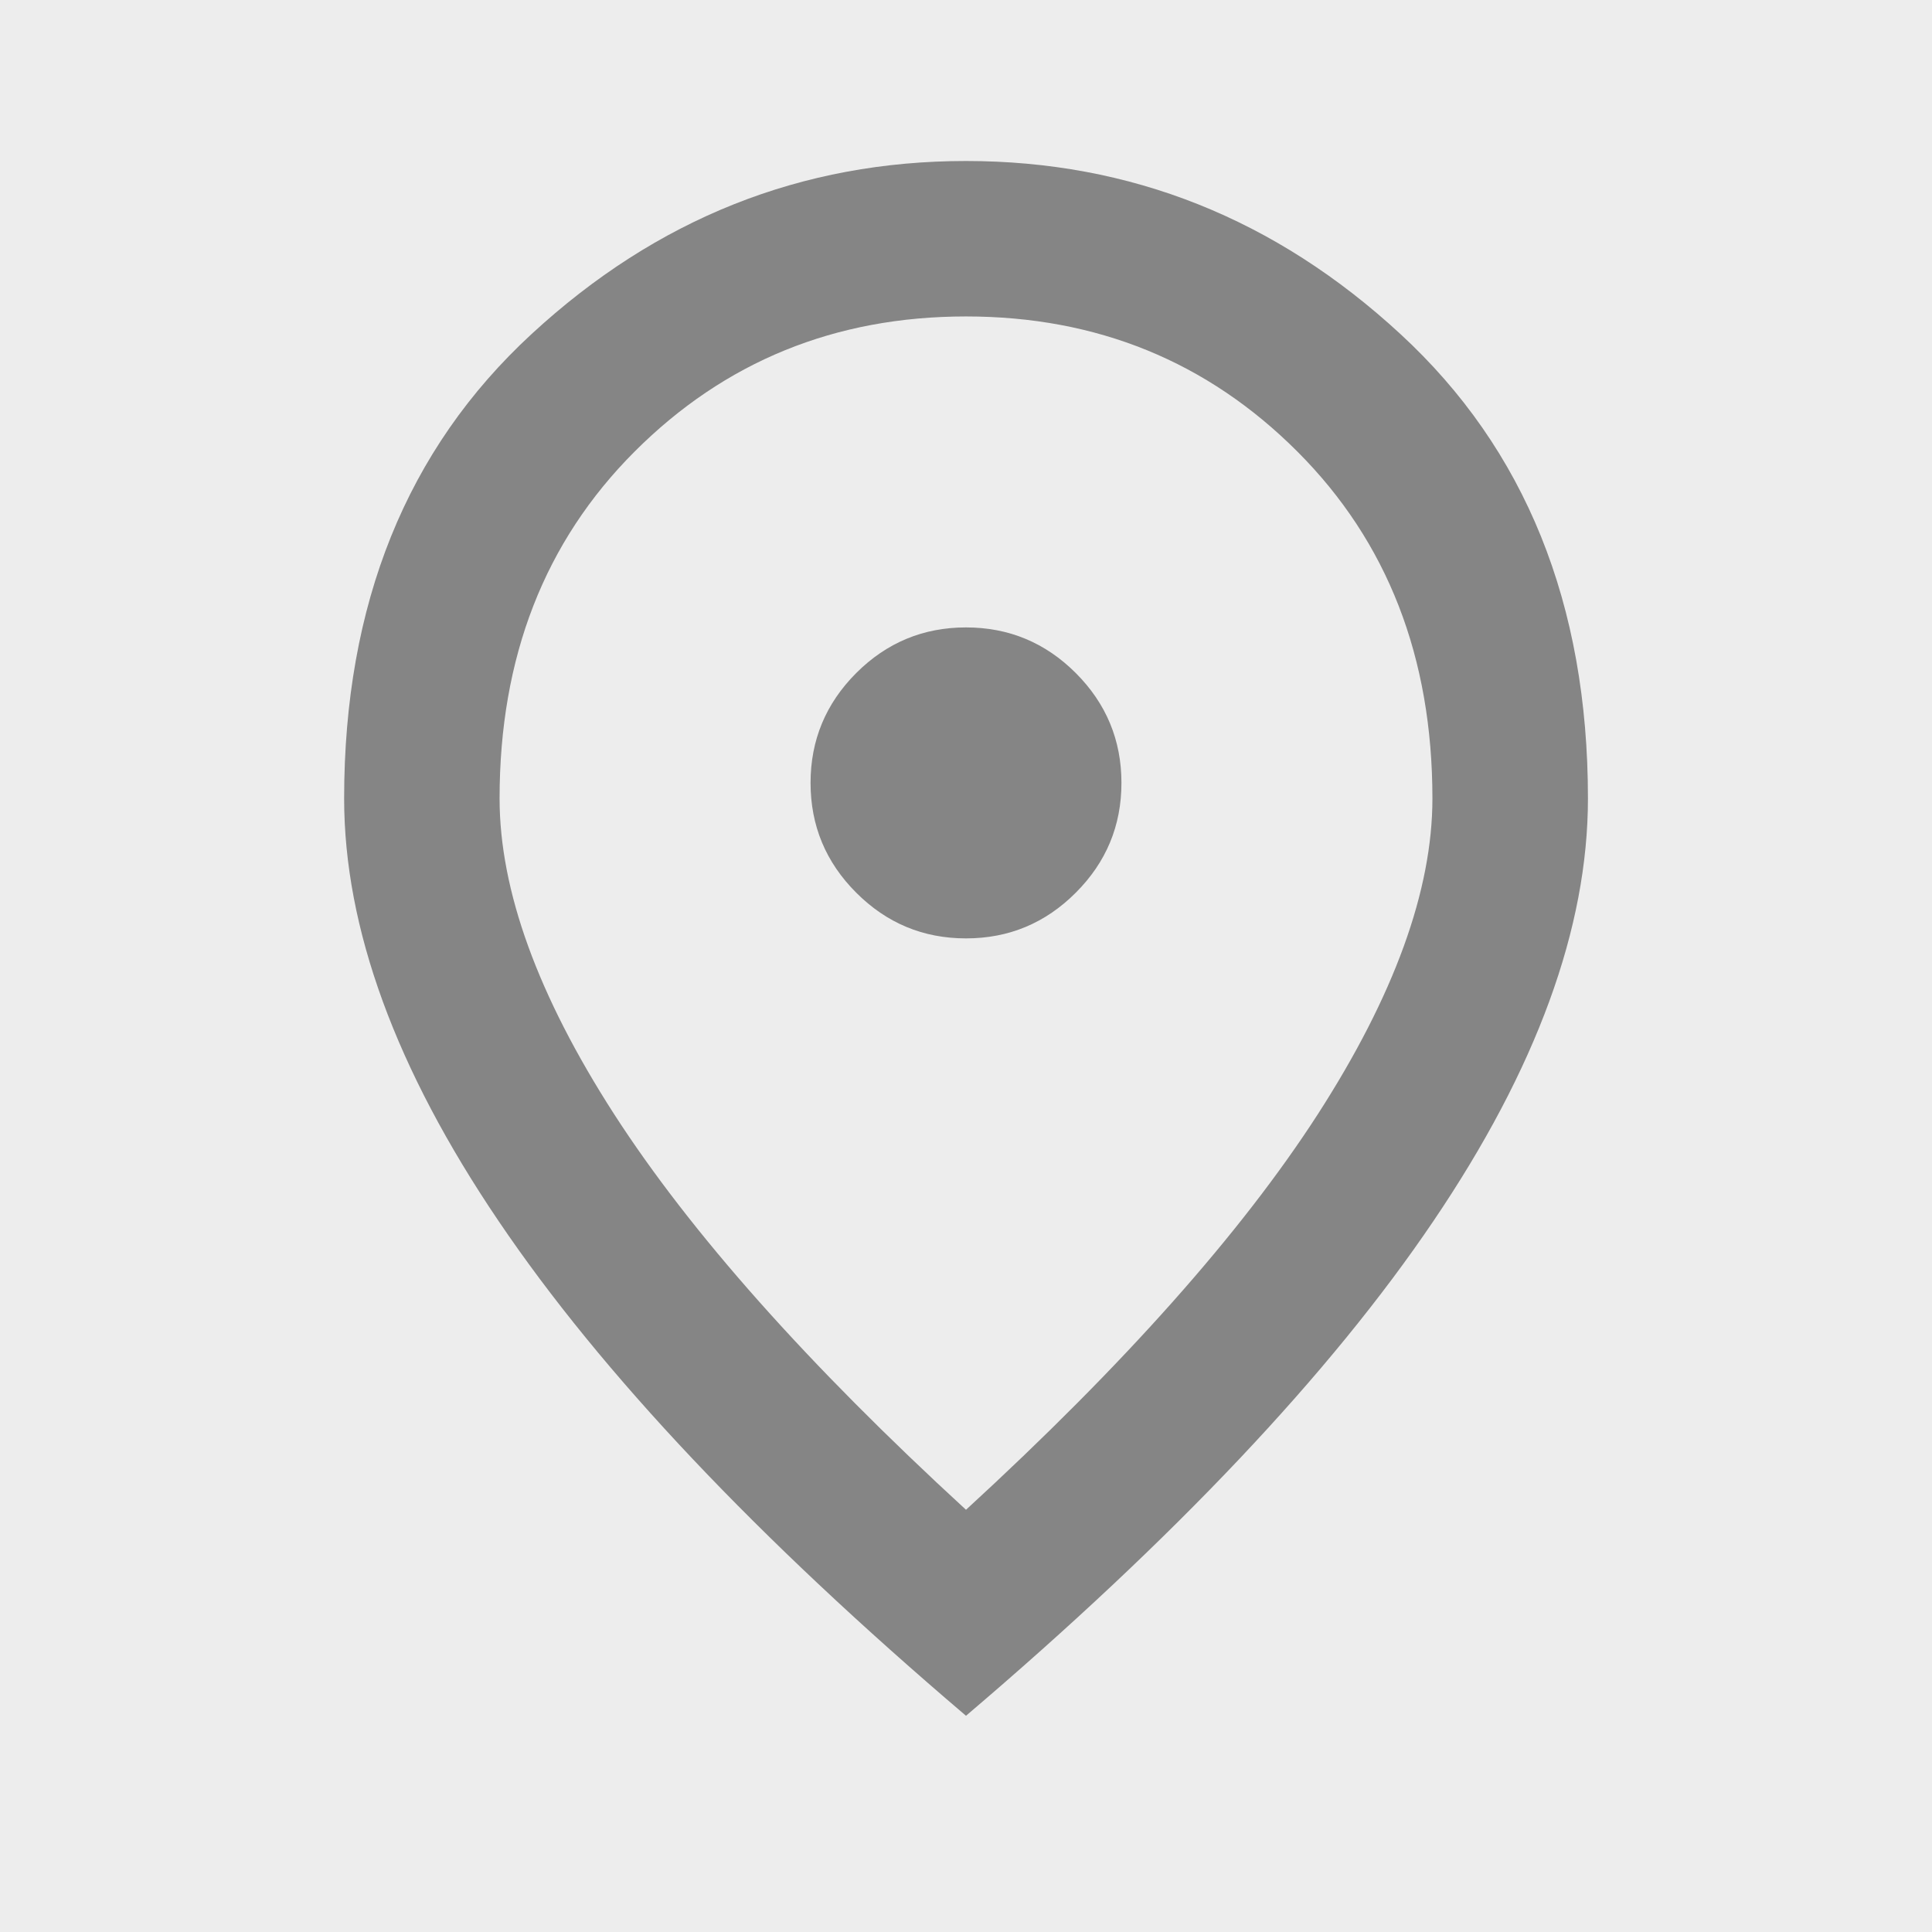
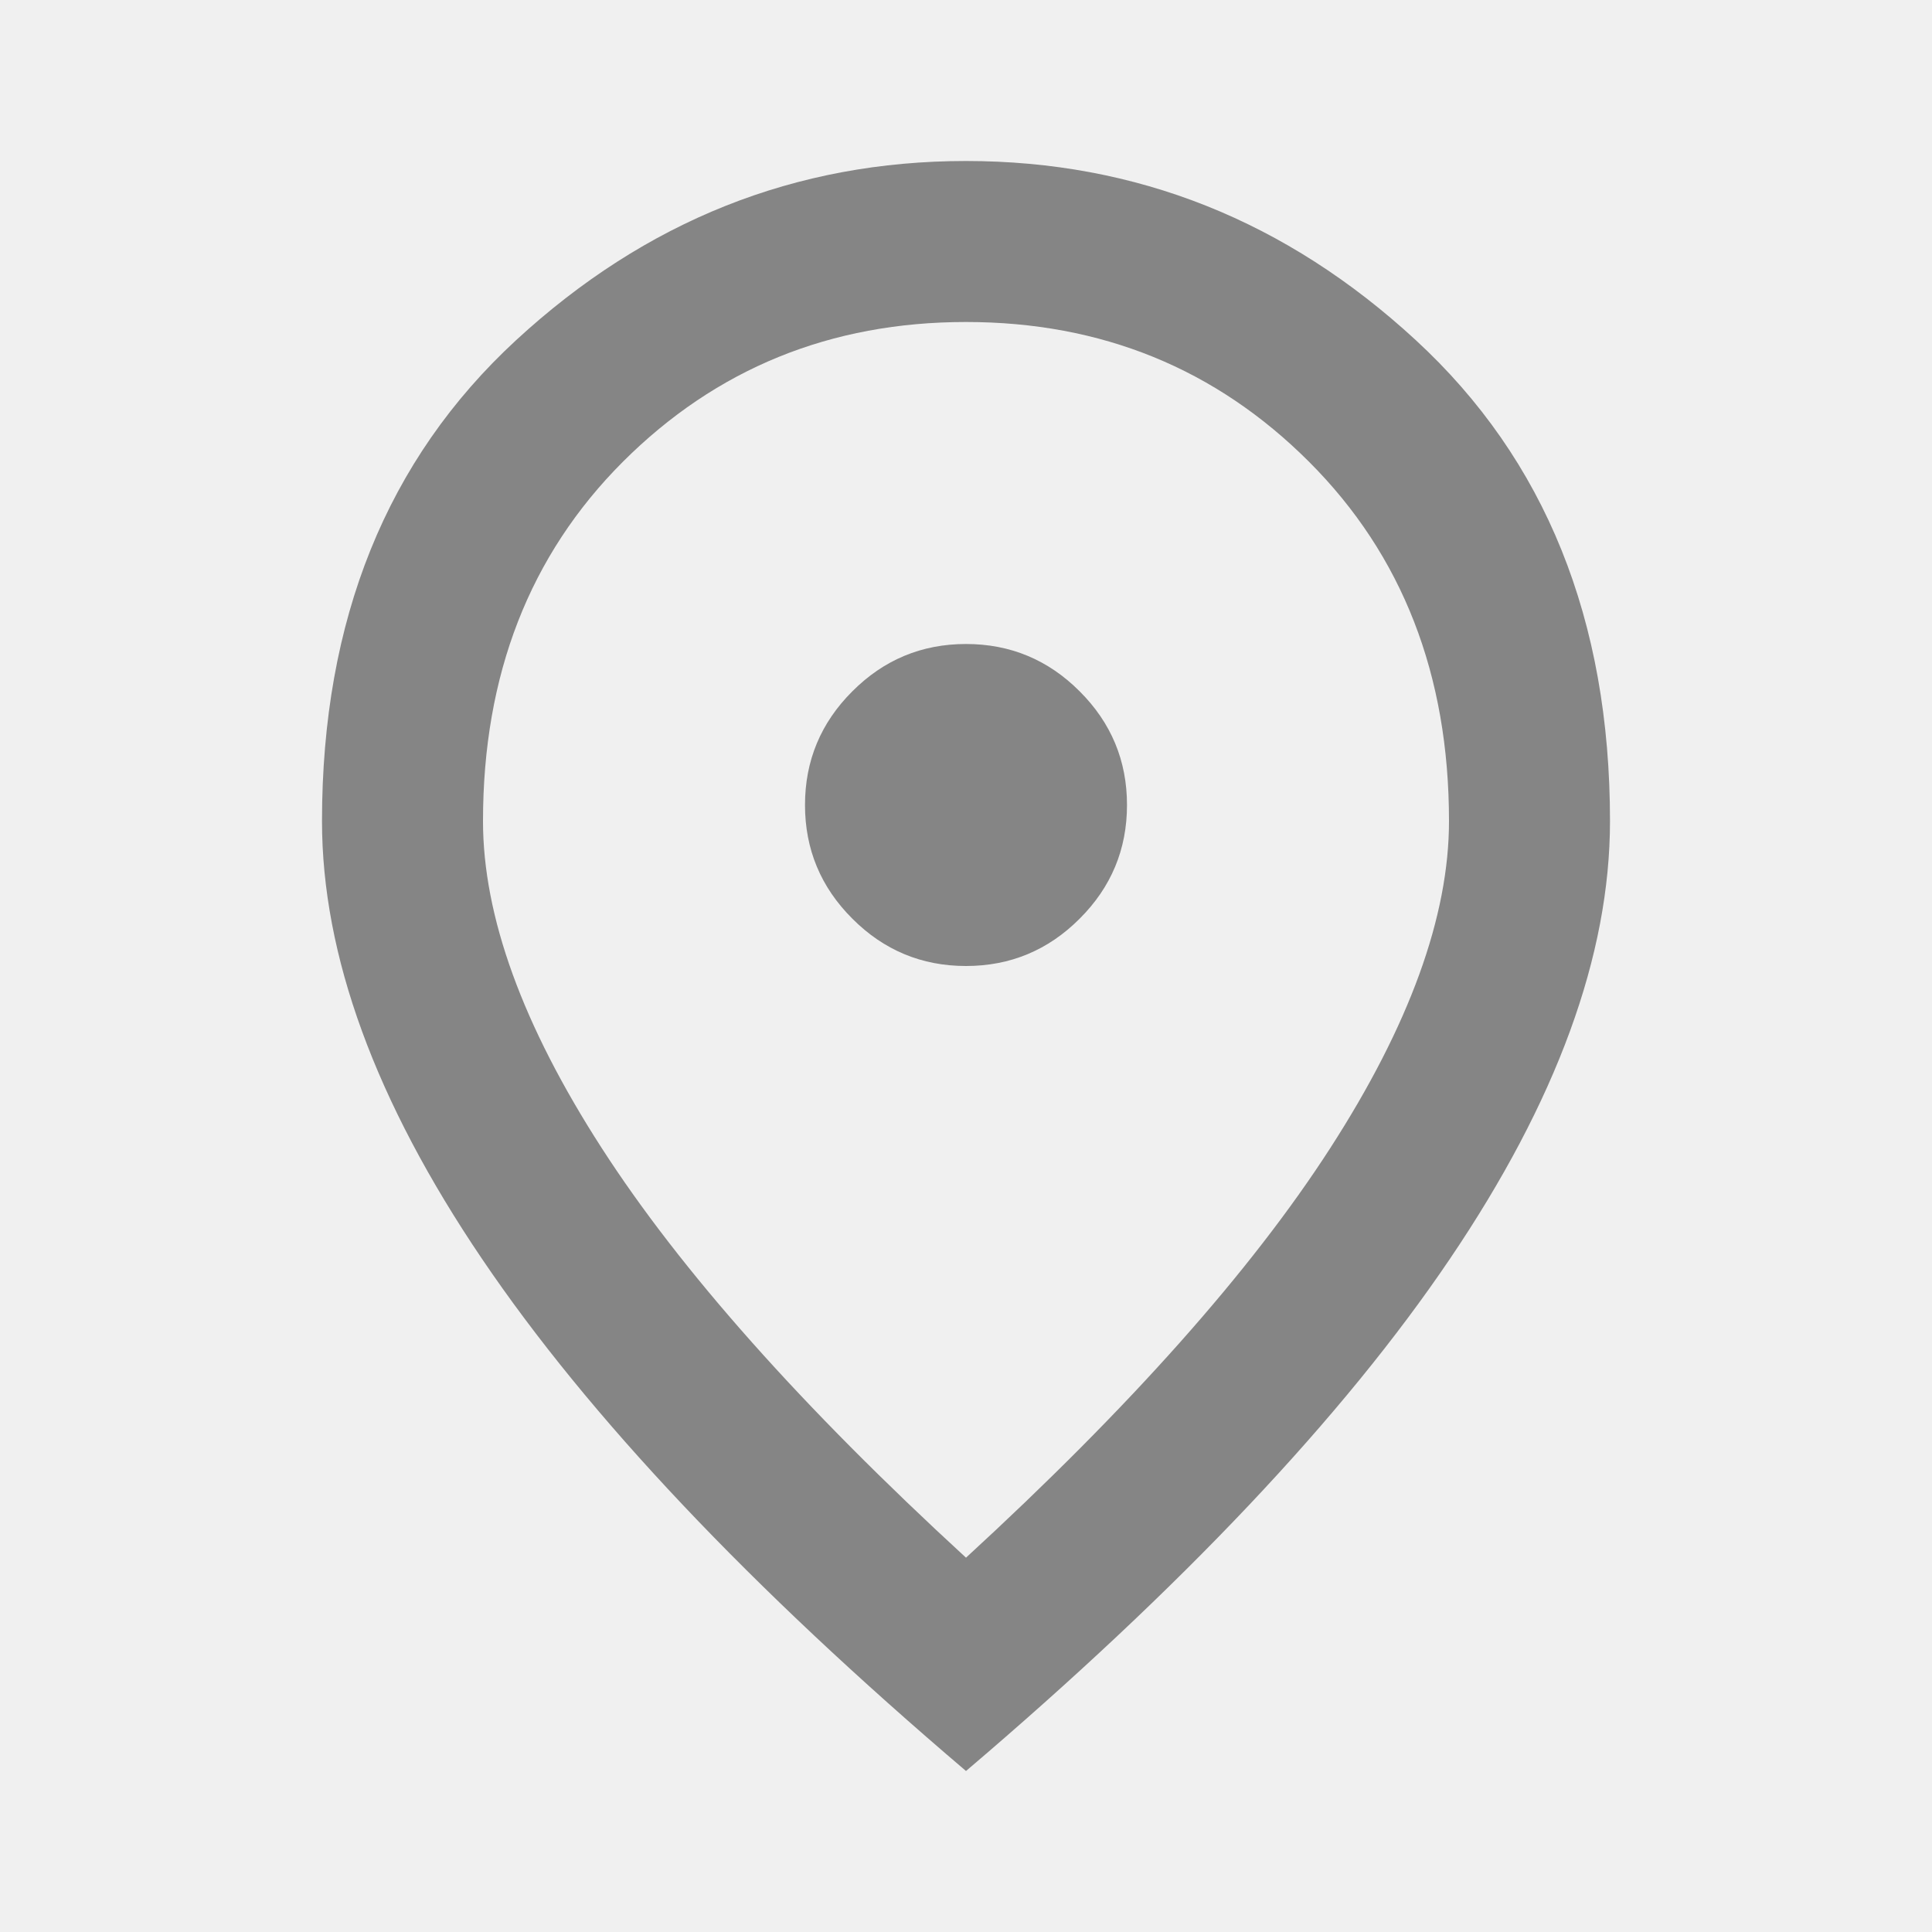
<svg xmlns="http://www.w3.org/2000/svg" width="24" height="24" viewBox="0 0 24 24" fill="none">
-   <rect width="24" height="24" fill="#F5F5F5" />
-   <g id="Section 1">
-     <path d="M-322 -8324C-322 -8325.1 -321.105 -8326 -320 -8326H11166C11167.1 -8326 11168 -8325.1 11168 -8324V10232C11168 10233.1 11167.1 10234 11166 10234H-320C-321.105 10234 -322 10233.1 -322 10232V-8324Z" fill="#CBCACA" />
-     <path d="M-320 -8325H11166V-8327H-320V-8325ZM11167 -8324V10232H11169V-8324H11167ZM11166 10233H-320V10235H11166V10233ZM-321 10232V-8324H-323V10232H-321ZM-320 10233C-320.552 10233 -321 10232.6 -321 10232H-323C-323 10233.7 -321.657 10235 -320 10235V10233ZM11167 10232C11167 10232.6 11166.6 10233 11166 10233V10235C11167.7 10235 11169 10233.7 11169 10232H11167ZM11166 -8325C11166.6 -8325 11167 -8324.55 11167 -8324H11169C11169 -8325.66 11167.7 -8327 11166 -8327V-8325ZM-320 -8327C-321.657 -8327 -323 -8325.66 -323 -8324H-321C-321 -8324.55 -320.552 -8325 -320 -8325V-8327Z" fill="black" fill-opacity="0.1" />
-     <g id="ììë³´í¸ì¬_ë§¤ì¹­ê´ë¦¬" clip-path="url(#clip0_7_261)">
-       <rect width="402" height="1407" transform="translate(-133 -166)" fill="#FCFCFB" />
-       <path id="Rectangle 27" d="M-133 -166H269V35C269 42.732 262.732 49 255 49H-119C-126.732 49 -133 42.732 -133 35V-166Z" fill="#EDEDED" />
-       <g id="location_on">
-         <mask id="mask0_7_261" style="mask-type:alpha" maskUnits="userSpaceOnUse" x="0" y="0" width="24" height="24">
-           <rect id="Bounding box" width="24" height="24" fill="#D9D9D9" />
-         </mask>
-         <g mask="url(#mask0_7_261)">
-           <path id="location_on_2" d="M12 11.657C12.531 11.657 12.986 11.468 13.364 11.089C13.742 10.711 13.931 10.257 13.931 9.725C13.931 9.194 13.742 8.74 13.364 8.361C12.986 7.983 12.531 7.794 12 7.794C11.469 7.794 11.014 7.983 10.636 8.361C10.258 8.74 10.069 9.194 10.069 9.725C10.069 10.257 10.258 10.711 10.636 11.089C11.014 11.468 11.469 11.657 12 11.657ZM12 18.755C13.964 16.952 15.42 15.314 16.37 13.842C17.319 12.369 17.794 11.061 17.794 9.919C17.794 8.164 17.235 6.728 16.116 5.609C14.998 4.491 13.626 3.931 12 3.931C10.374 3.931 9.002 4.491 7.884 5.609C6.765 6.728 6.206 8.164 6.206 9.919C6.206 11.061 6.681 12.369 7.63 13.842C8.58 15.314 10.036 16.952 12 18.755ZM12 21.314C9.409 19.109 7.473 17.061 6.194 15.169C4.914 13.278 4.275 11.528 4.275 9.919C4.275 7.504 5.051 5.581 6.604 4.149C8.157 2.716 9.956 2 12 2C14.044 2 15.843 2.716 17.396 4.149C18.949 5.581 19.726 7.504 19.726 9.919C19.726 11.528 19.086 13.278 17.806 15.169C16.527 17.061 14.591 19.109 12 21.314Z" fill="#858585" />
-         </g>
-       </g>
+   <g id="location_on">
+     <mask id="mask0_403_2302" style="mask-type:alpha" maskUnits="userSpaceOnUse" x="0" y="0" width="24" height="24">
+       <rect id="Bounding box" width="24" height="24" fill="#D9D9D9" />
+     </mask>
+     <g mask="url(#mask0_403_2302)">
+       <path id="location_on_2" d="M12 12C12.55 12 13.021 11.804 13.412 11.412C13.804 11.021 14 10.55 14 10C14 9.45 13.804 8.979 13.412 8.588C13.021 8.196 12.55 8 12 8C11.45 8 10.979 8.196 10.588 8.588C10.196 8.979 10 9.45 10 10C10 10.55 10.196 11.021 10.588 11.412C10.979 11.804 11.45 12 12 12ZM12 19.35C14.033 17.483 15.542 15.787 16.525 14.262C17.508 12.738 18 11.383 18 10.2C18 8.383 17.421 6.896 16.262 5.737C15.104 4.579 13.683 4 12 4C10.317 4 8.896 4.579 7.737 5.737C6.579 6.896 6 8.383 6 10.2C6 11.383 6.492 12.738 7.475 14.262C8.458 15.787 9.967 17.483 12 19.35ZM12 22C9.317 19.717 7.312 17.596 5.987 15.637C4.662 13.679 4 11.867 4 10.2C4 7.7 4.804 5.708 6.412 4.225C8.021 2.742 9.883 2 12 2C14.117 2 15.979 2.742 17.587 4.225C19.196 5.708 20 7.7 20 10.2C20 11.867 19.337 13.679 18.012 15.637C16.688 17.596 14.683 19.717 12 22Z" fill="#858585" />
    </g>
  </g>
-   <defs>
-     <clipPath id="clip0_7_261">
-       <rect width="402" height="1407" fill="white" transform="translate(-133 -166)" />
-     </clipPath>
-   </defs>
</svg>
